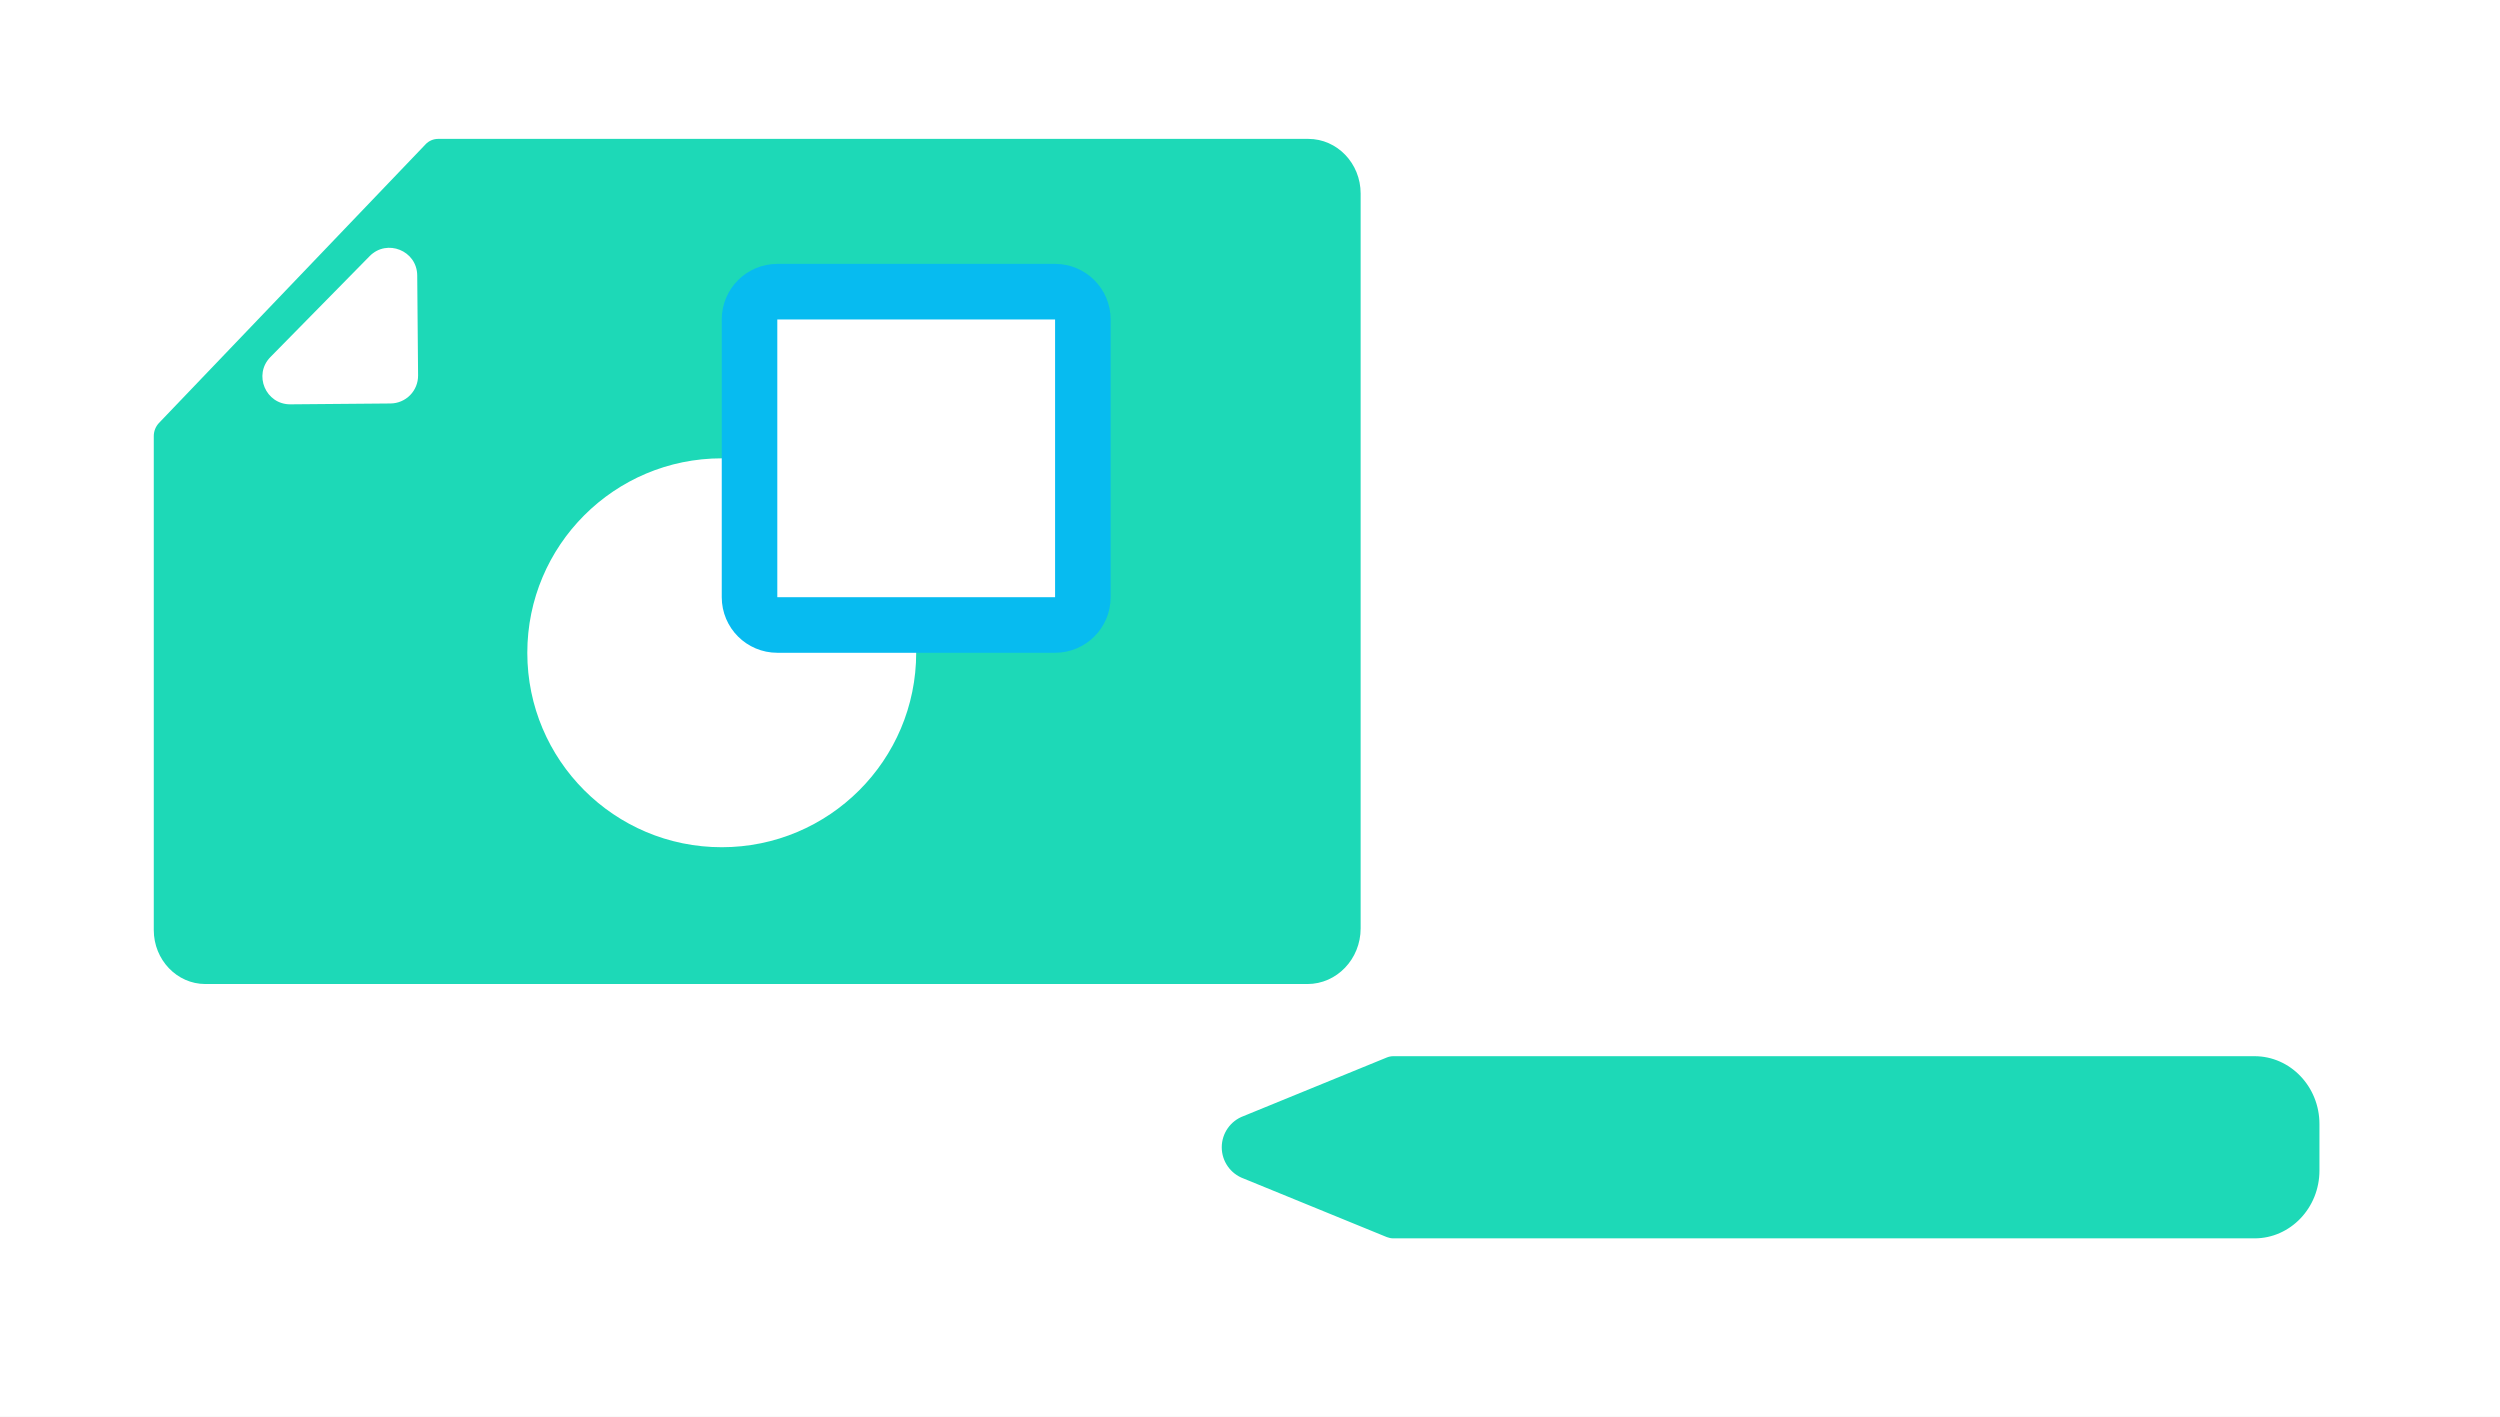
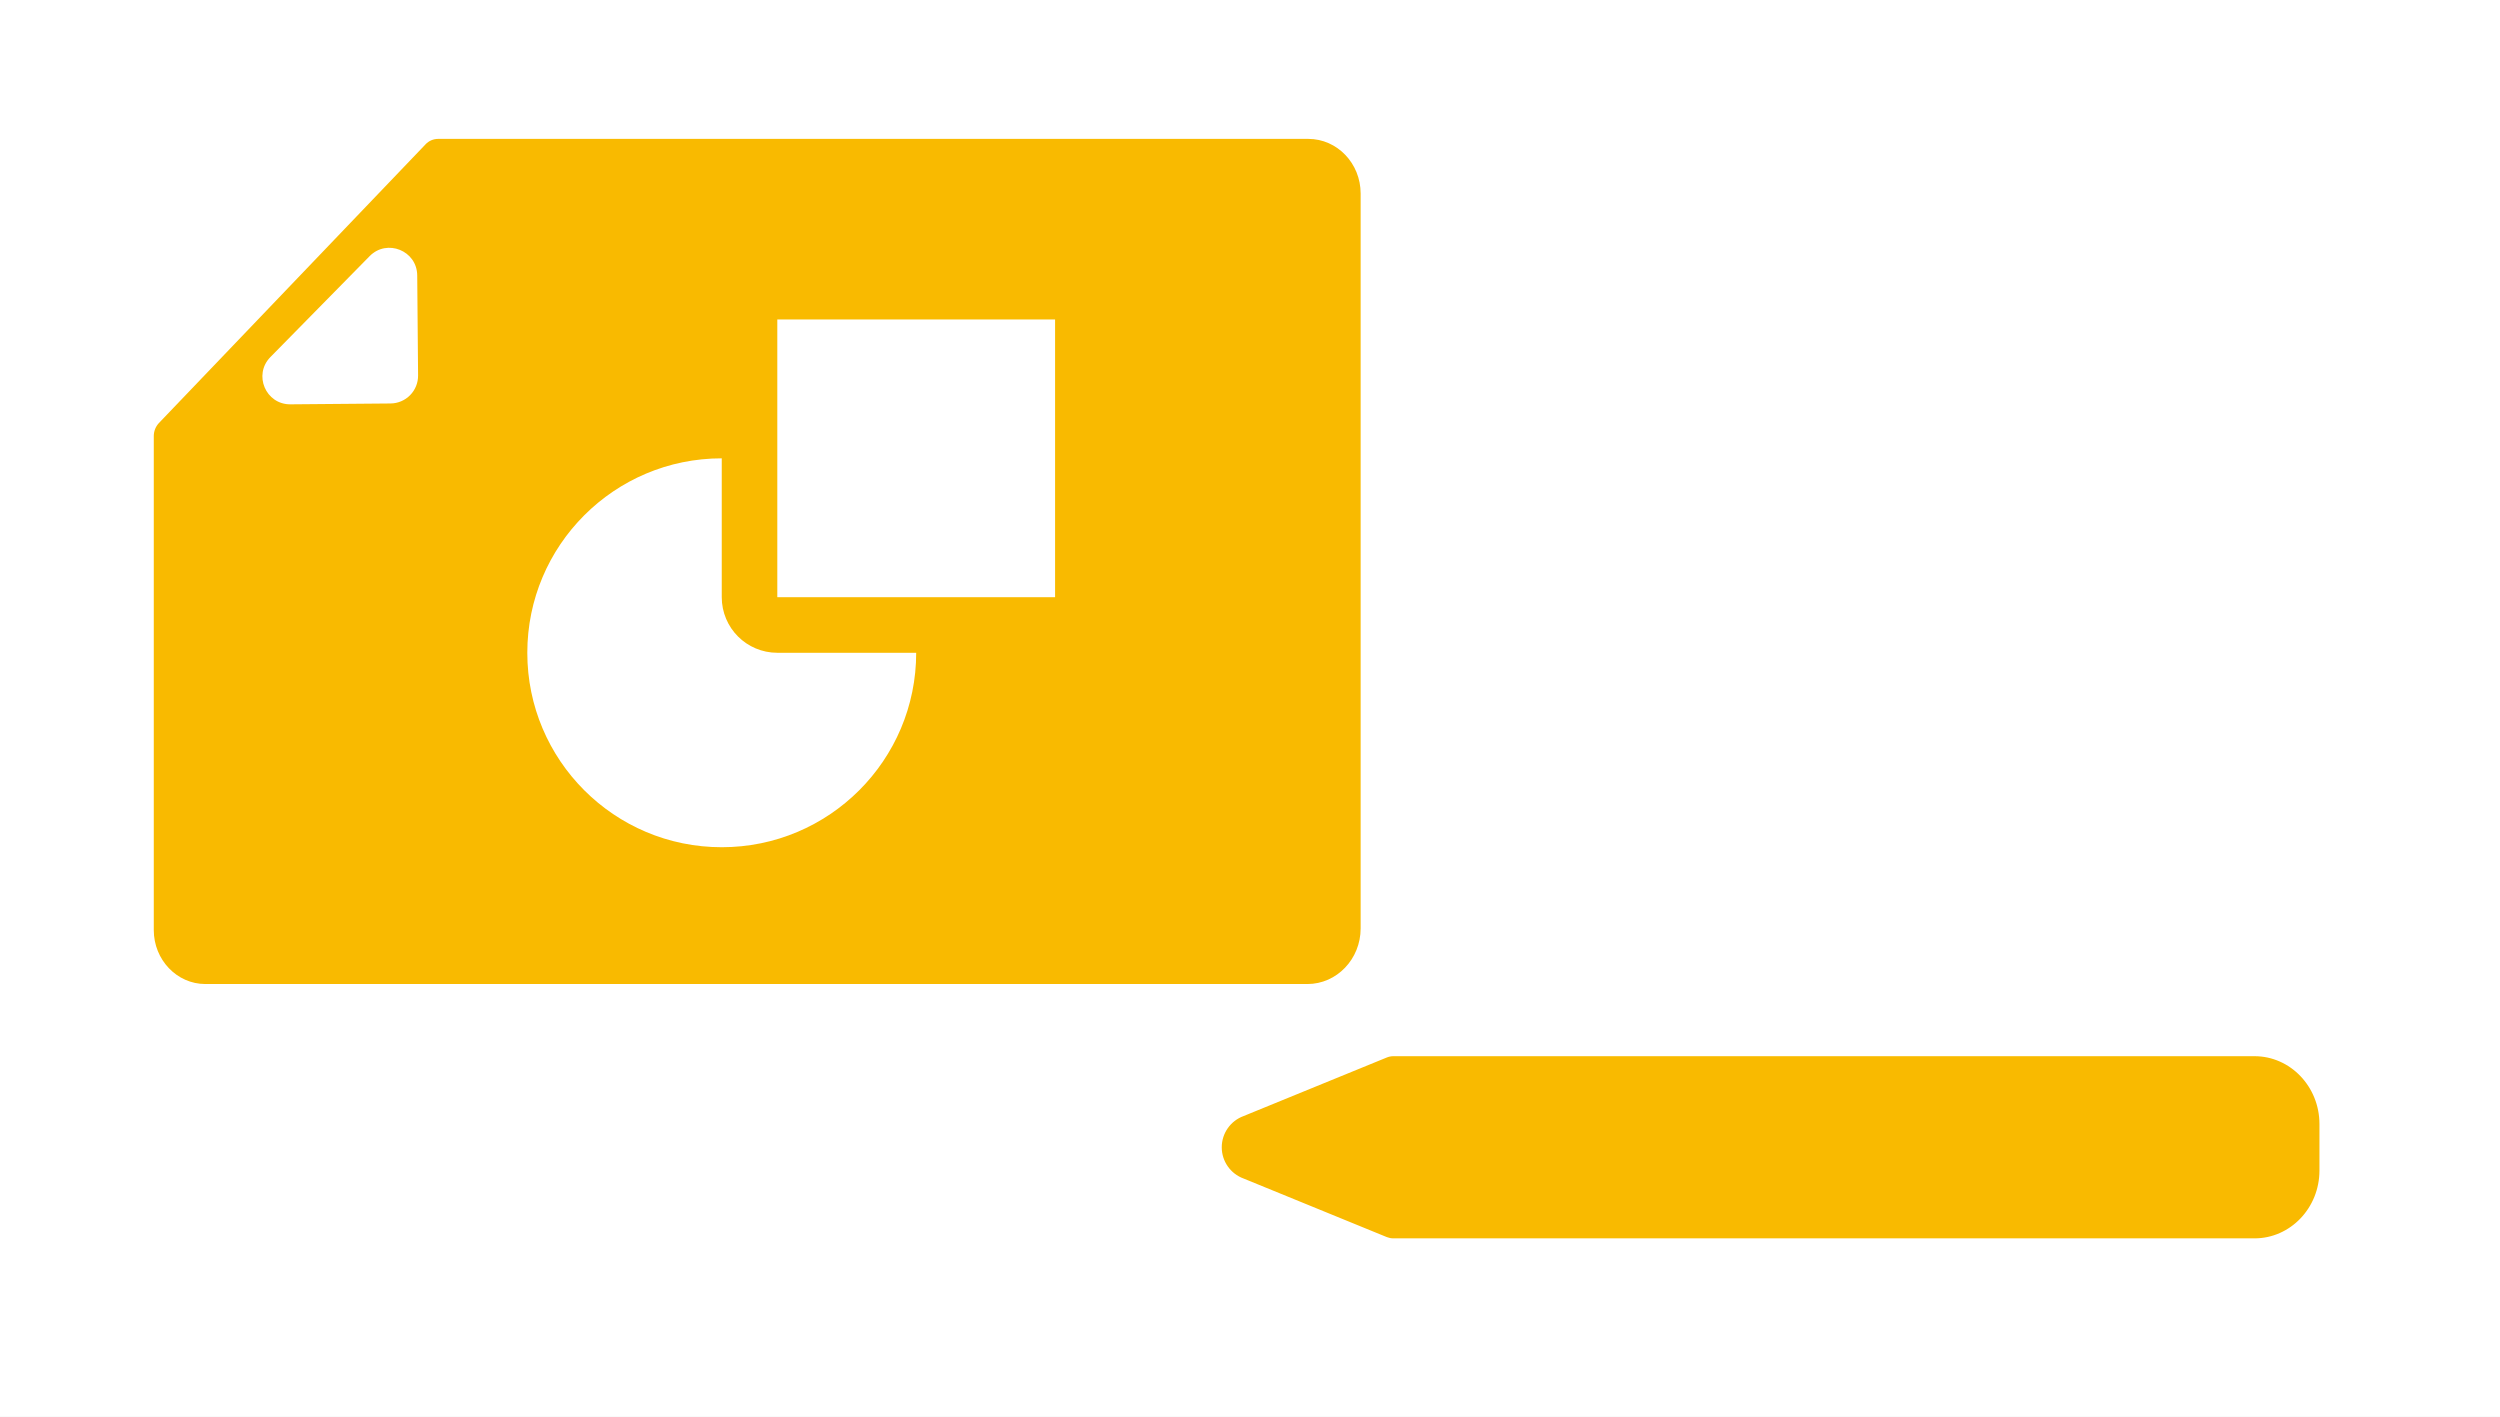
<svg xmlns="http://www.w3.org/2000/svg" width="90" height="51" fill="none">
  <path fill="#fff" d="M0 0h90v51H0z" />
-   <path d="M65.22 43.916c0 .367.285.665.636.665h15.308c1.288 0 2.336-1.095 2.336-2.442v-1.674c0-1.346-1.048-2.442-2.336-2.442H50.157a.642.642 0 0 0-.23.046l-5.16 2.11a1.197 1.197 0 0 0 0 2.247l5.16 2.11a.649.649 0 0 0 .23.045h17.735c.351 0 .636-.298.636-.665 0-.367-.285-.665-.636-.665H50.796v.665h24.813v-.665h-9.753c-.351 0-.636.298-.636.665zM15.321 5.195L5.722 15.228a.69.69 0 0 0-.186.47v17.785c0 1.07.833 1.942 1.857 1.942h39.674c1.056 0 1.916-.898 1.916-2.002V6.966C48.983 5.882 48.139 5 47.1 5h-31.33a.624.624 0 0 0-.45.195z" fill="#1DD9B7" />
+   <path d="M65.22 43.916c0 .367.285.665.636.665h15.308c1.288 0 2.336-1.095 2.336-2.442v-1.674c0-1.346-1.048-2.442-2.336-2.442H50.157a.642.642 0 0 0-.23.046l-5.16 2.11a1.197 1.197 0 0 0 0 2.247l5.16 2.11a.649.649 0 0 0 .23.045h17.735c.351 0 .636-.298.636-.665 0-.367-.285-.665-.636-.665H50.796v.665h24.813v-.665h-9.753c-.351 0-.636.298-.636.665zM15.321 5.195L5.722 15.228a.69.69 0 0 0-.186.47v17.785c0 1.07.833 1.942 1.857 1.942h39.674c1.056 0 1.916-.898 1.916-2.002V6.966C48.983 5.882 48.139 5 47.1 5h-31.33a.624.624 0 0 0-.45.195z" fill="#F9BA00" />
  <path d="M13.307 9.221l-3.572 3.633c-.625.636-.17 1.71.722 1.702l3.602-.031a1 1 0 0 0 .992-1.009l-.031-3.602c-.008-.891-1.089-1.328-1.713-.693z" fill="#fff" />
  <ellipse cx="25.983" cy="23.5" rx="7" ry="7" transform="rotate(-90 25.983 23.5)" fill="#fff" />
-   <rect x="26.983" y="22.5" width="12" height="12" rx="1" transform="rotate(-90 26.983 22.5)" fill="#fff" stroke="#07BBF0" stroke-width="2" />
+   <rect x="26.983" y="22.5" width="12" height="12" rx="1" transform="rotate(-90 26.983 22.5)" fill="#fff" stroke="#F9BA00" stroke-width="2" />
</svg>
